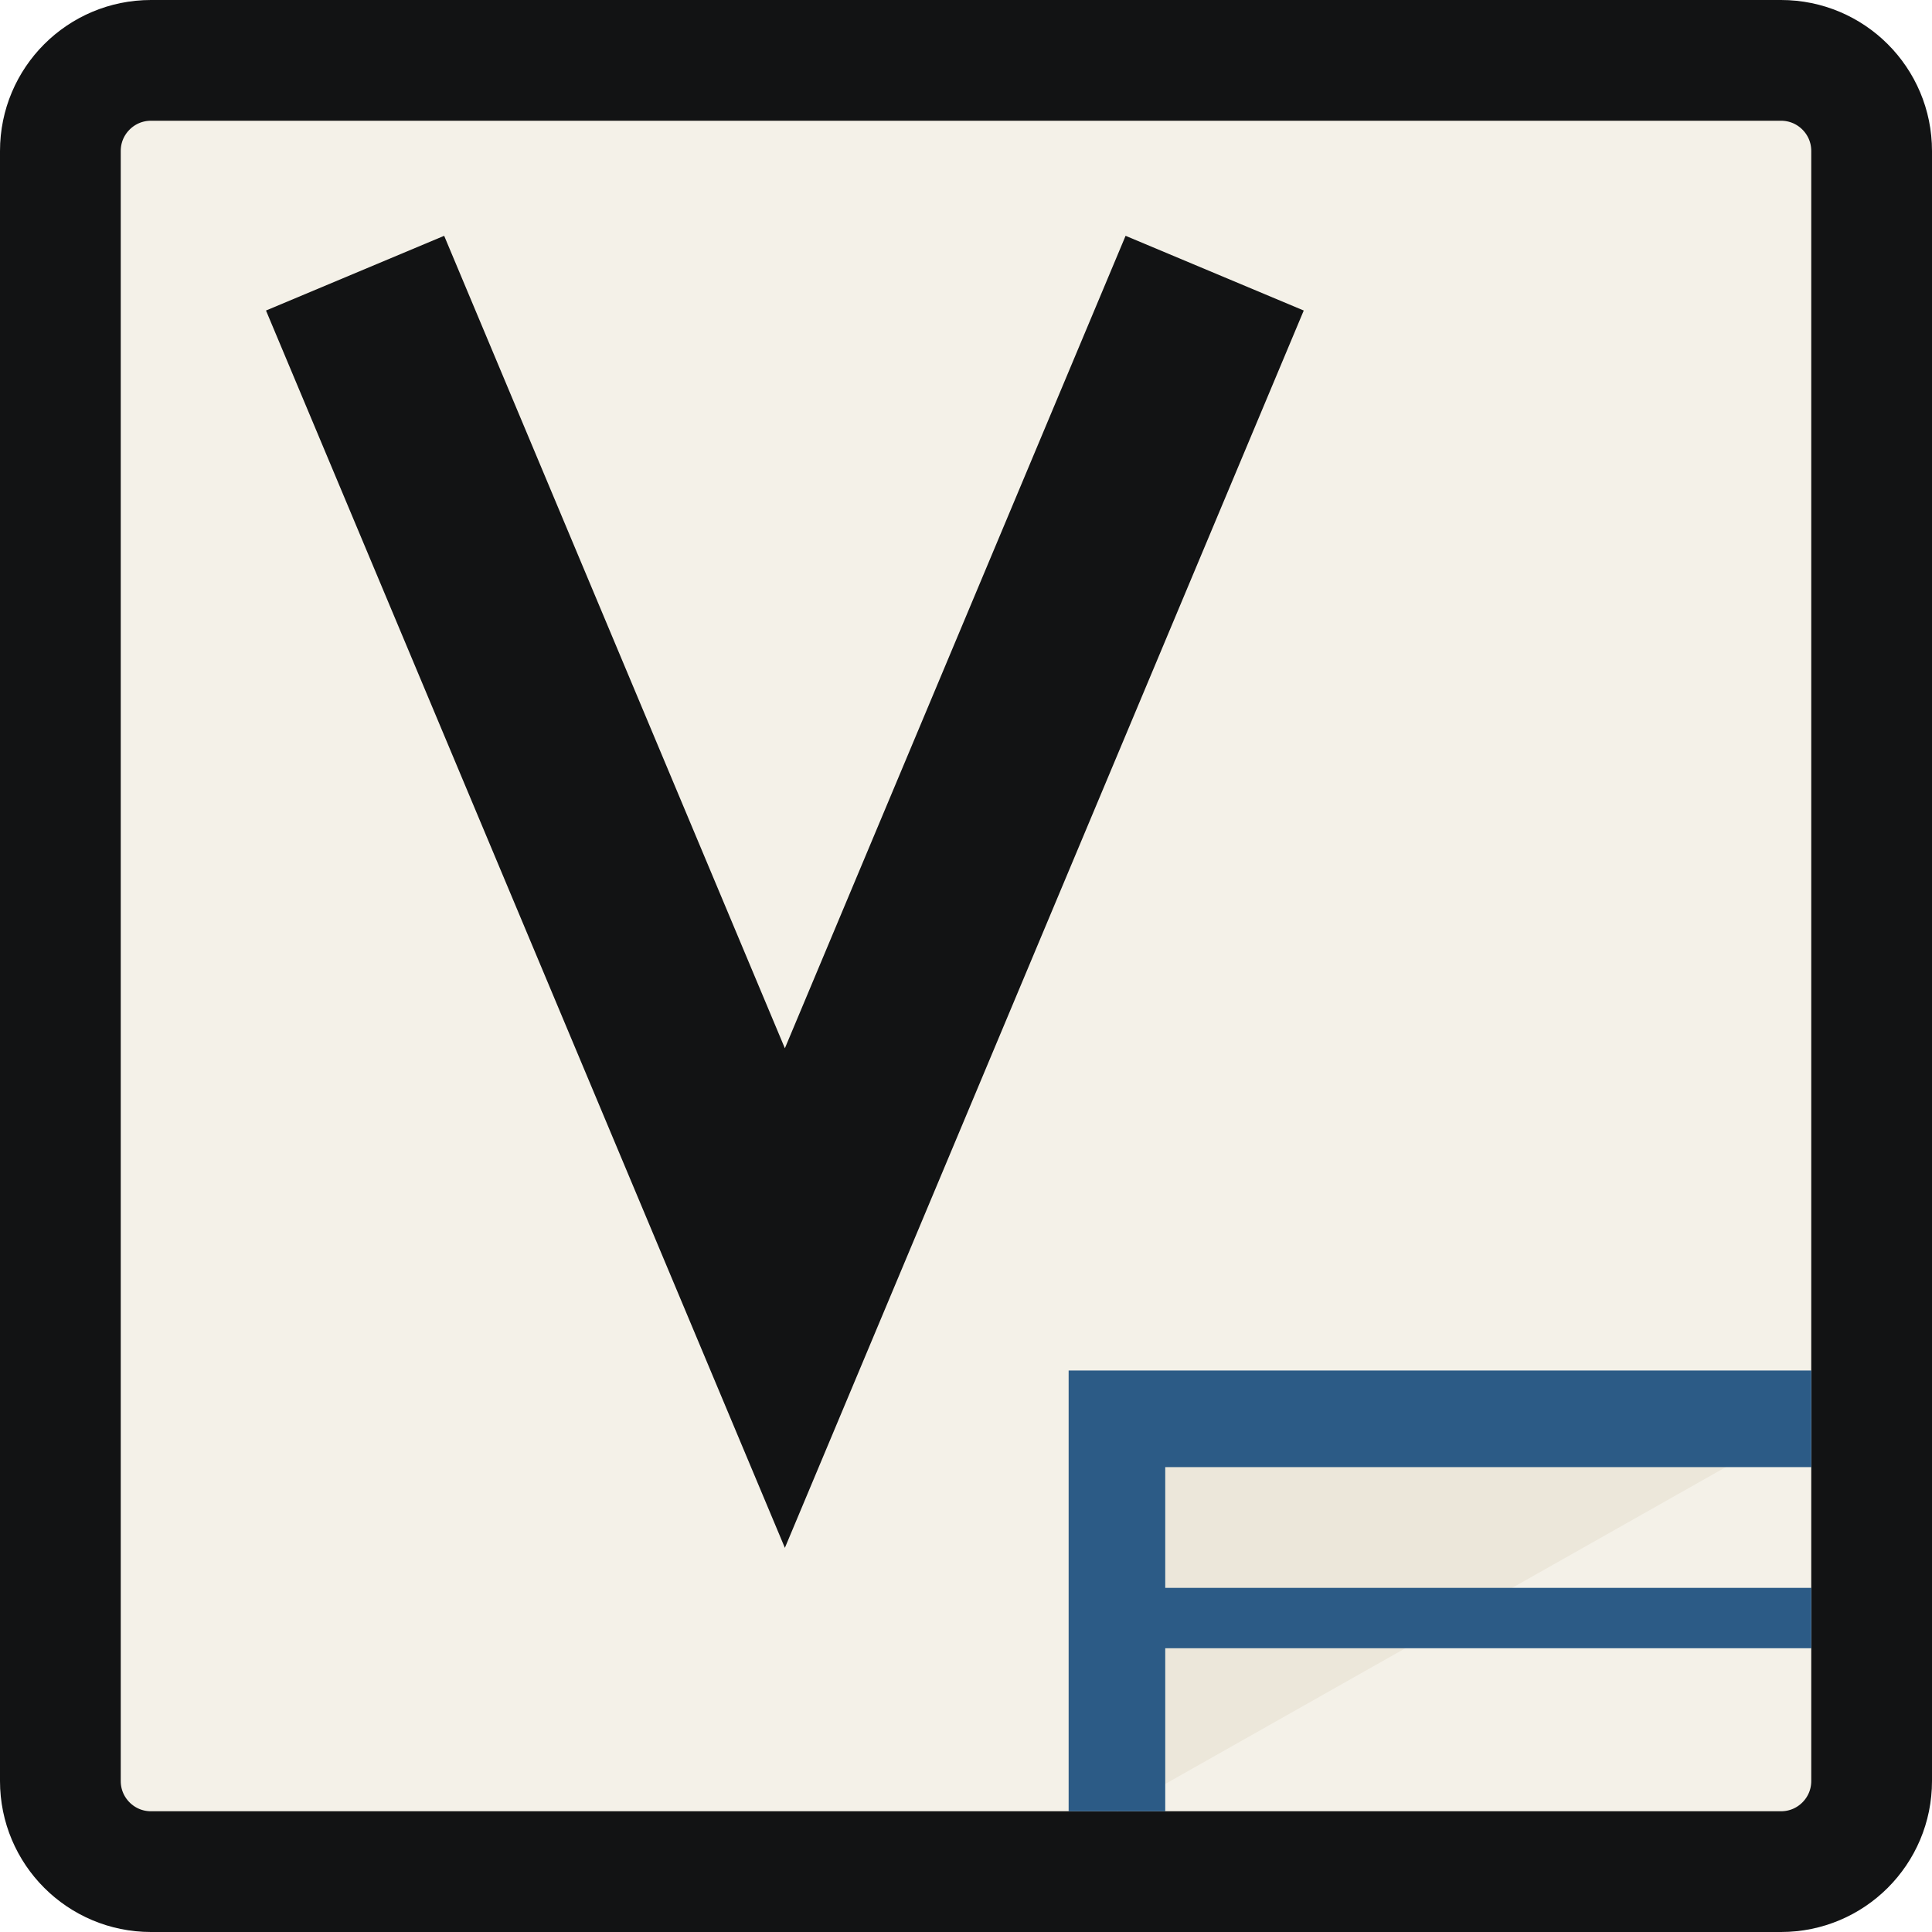
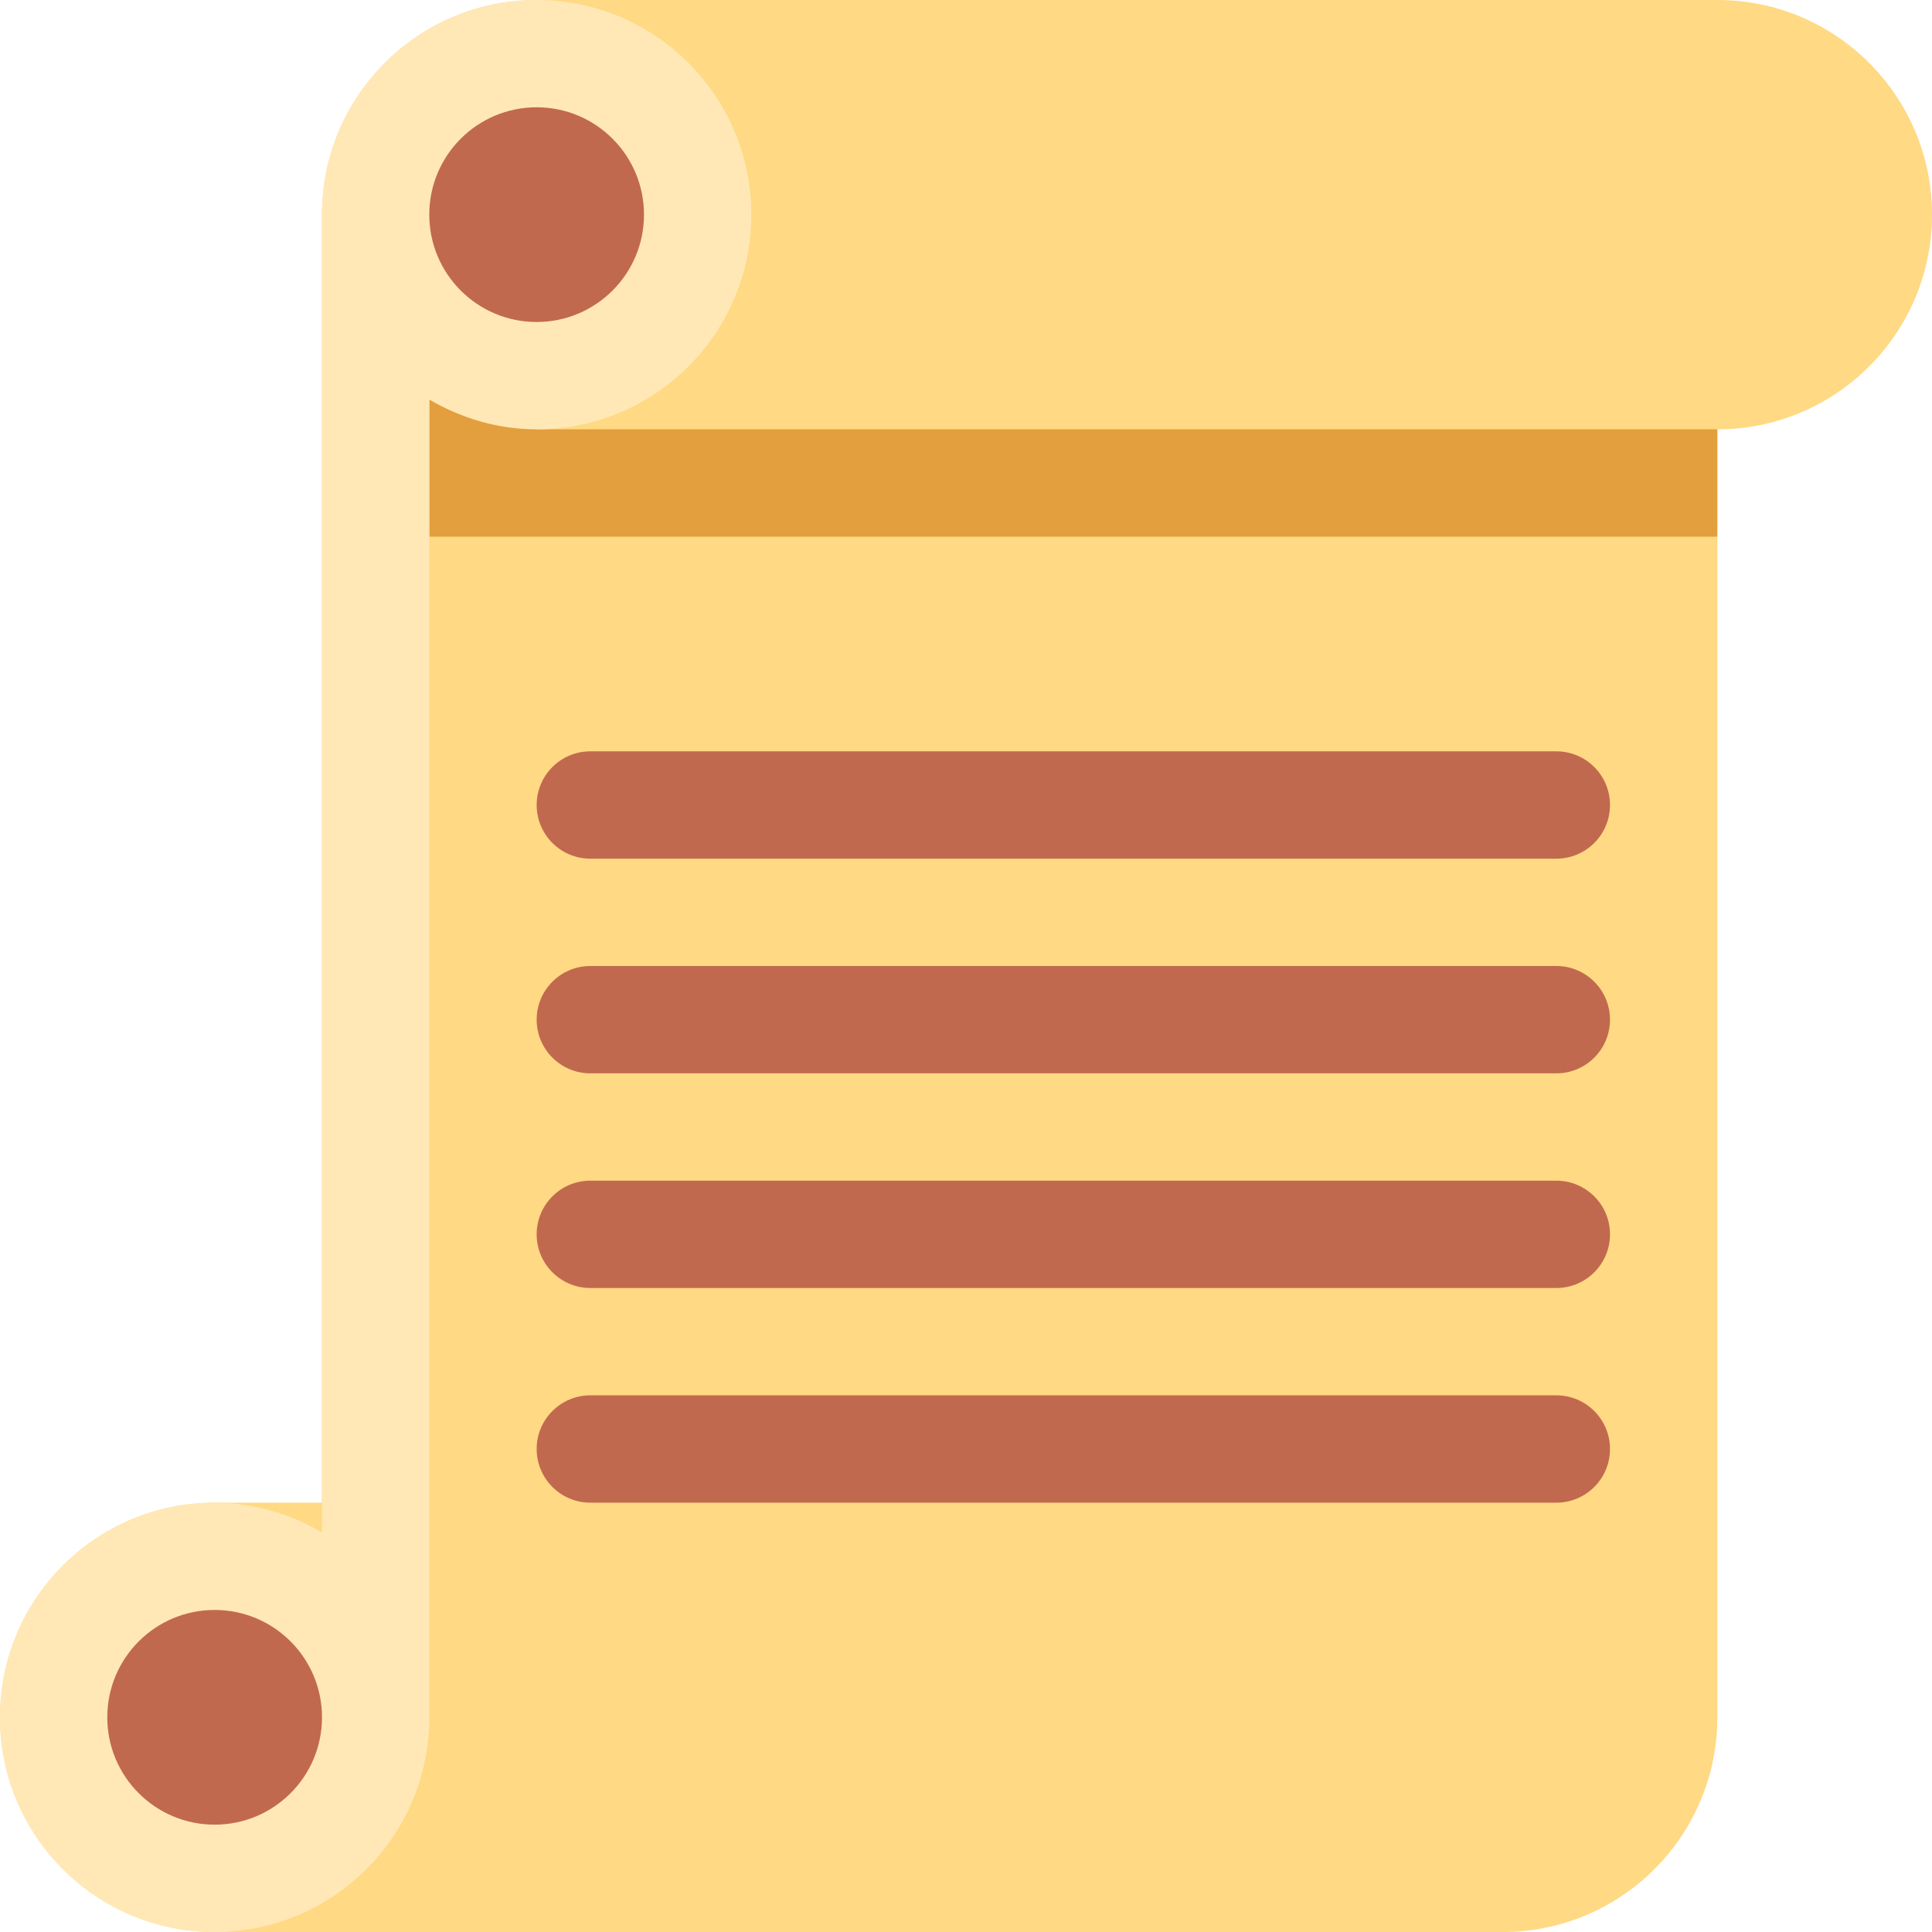
- <svg xmlns="http://www.w3.org/2000/svg" viewBox="0 0 32 32">
-   <rect x="1" y="1" width="30" height="30" rx="1.5" fill="#F4F1E8" stroke="#121314" stroke-width="2" />
-   <path d="M6.5 6 L13 21.5 L19.5 6" fill="none" stroke="#121314" stroke-width="3.2" stroke-linecap="square" />
-   <path d="M18.5 30 V23.5 H30" fill="#ECE7DA" stroke="#2C5B86" stroke-width="1.6" />
-   <path d="M18.5 26.8 H30" stroke="#2C5B86" stroke-width="1" />
+ <svg xmlns="http://www.w3.org/2000/svg" viewBox="0 0 36 36">
+   <path fill="#FFD983" d="M32 0H10a4 4 0 0 0-4 4v24H4a4 4 0 0 0 0 8h24a4 4 0 0 0 4-4V8a4 4 0 0 0 0-8z" />
+   <path fill="#E39F3D" d="M8 10h24V8H10L8 7z" />
+   <path fill="#FFE8B6" d="M10 0a4 4 0 0 0-4 4v24.555A3.955 3.955 0 0 0 4 28a4 4 0 1 0 4 4V7.445C8.59 7.789 9.268 8 10 8a4 4 0 0 0 0-8z" />
+   <path fill="#C1694F" d="M12 4a2 2 0 1 1-4.001-.001A2 2 0 0 1 12 4M6 32a2 2 0 1 1-4.001-.001A2 2 0 0 1 6 32m24-17a1 1 0 0 1-1 1H11a1 1 0 0 1 0-2h18a1 1 0 0 1 1 1m0 4a1 1 0 0 1-1 1H11a1 1 0 1 1 0-2h18a1 1 0 0 1 1 1m0 4a1 1 0 0 1-1 1H11a1 1 0 1 1 0-2h18a1 1 0 0 1 1 1m0 4a1 1 0 0 1-1 1H11a1 1 0 1 1 0-2h18a1 1 0 0 1 1 1" />
</svg>
